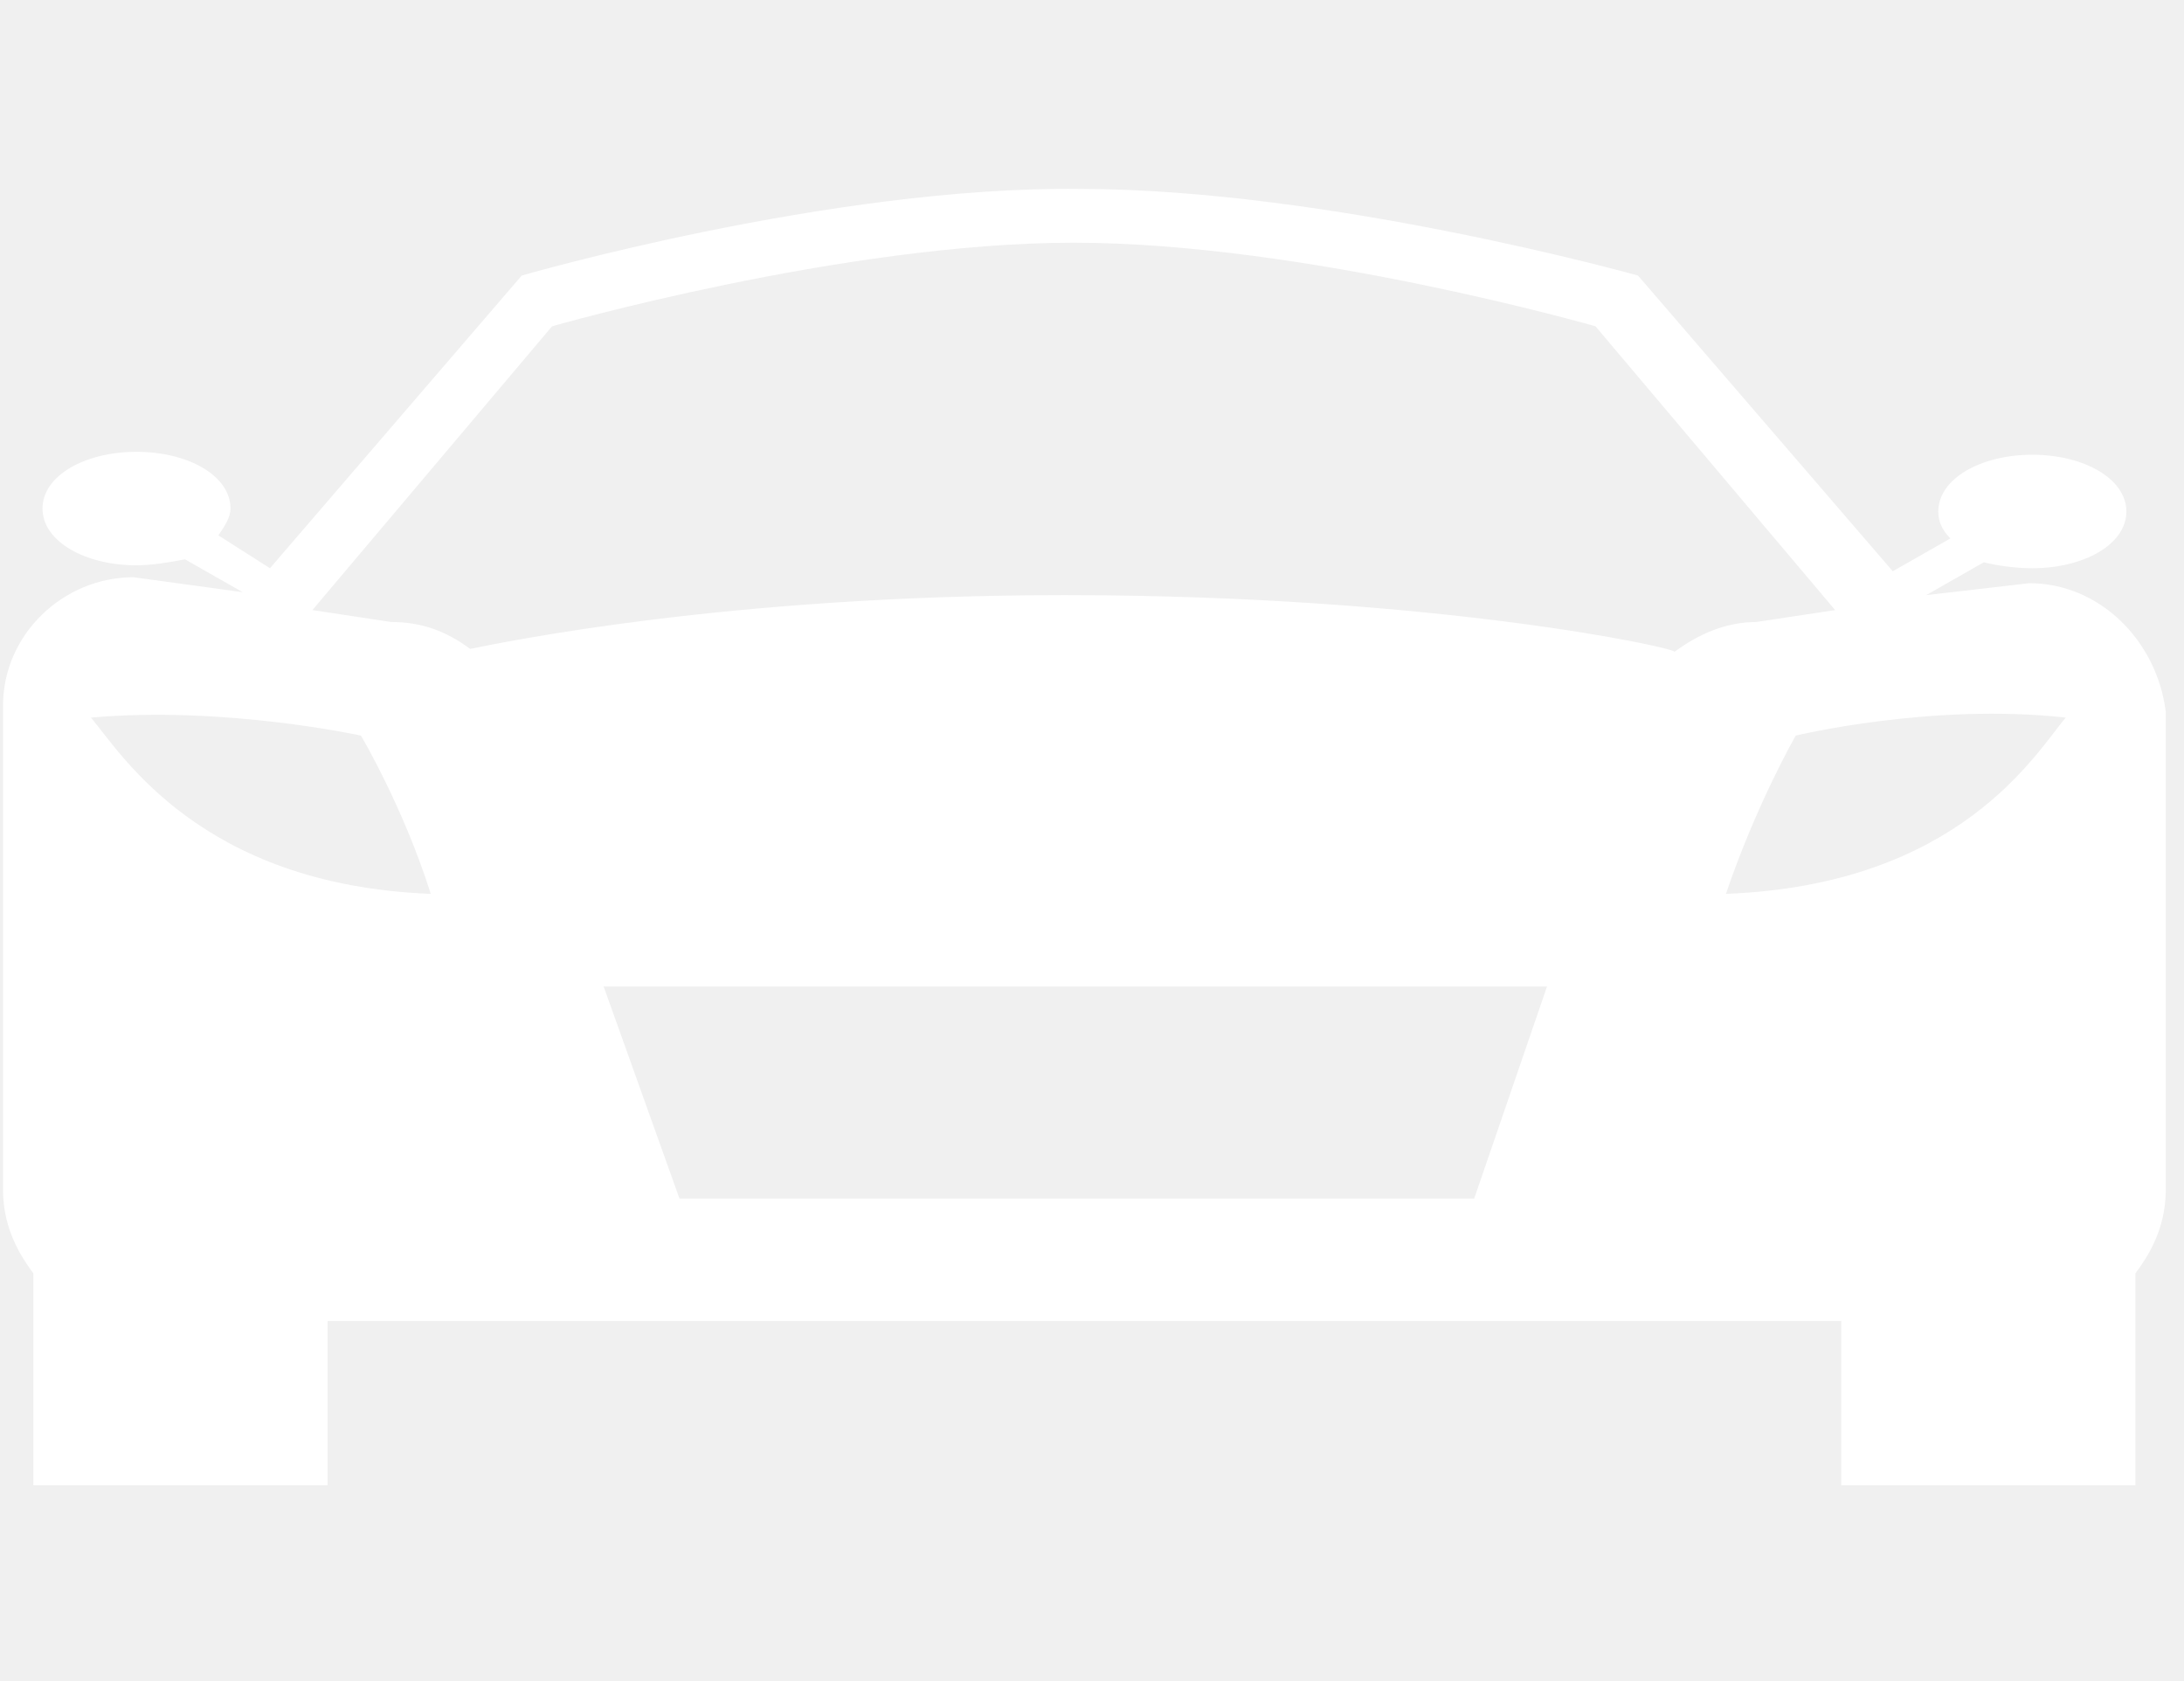
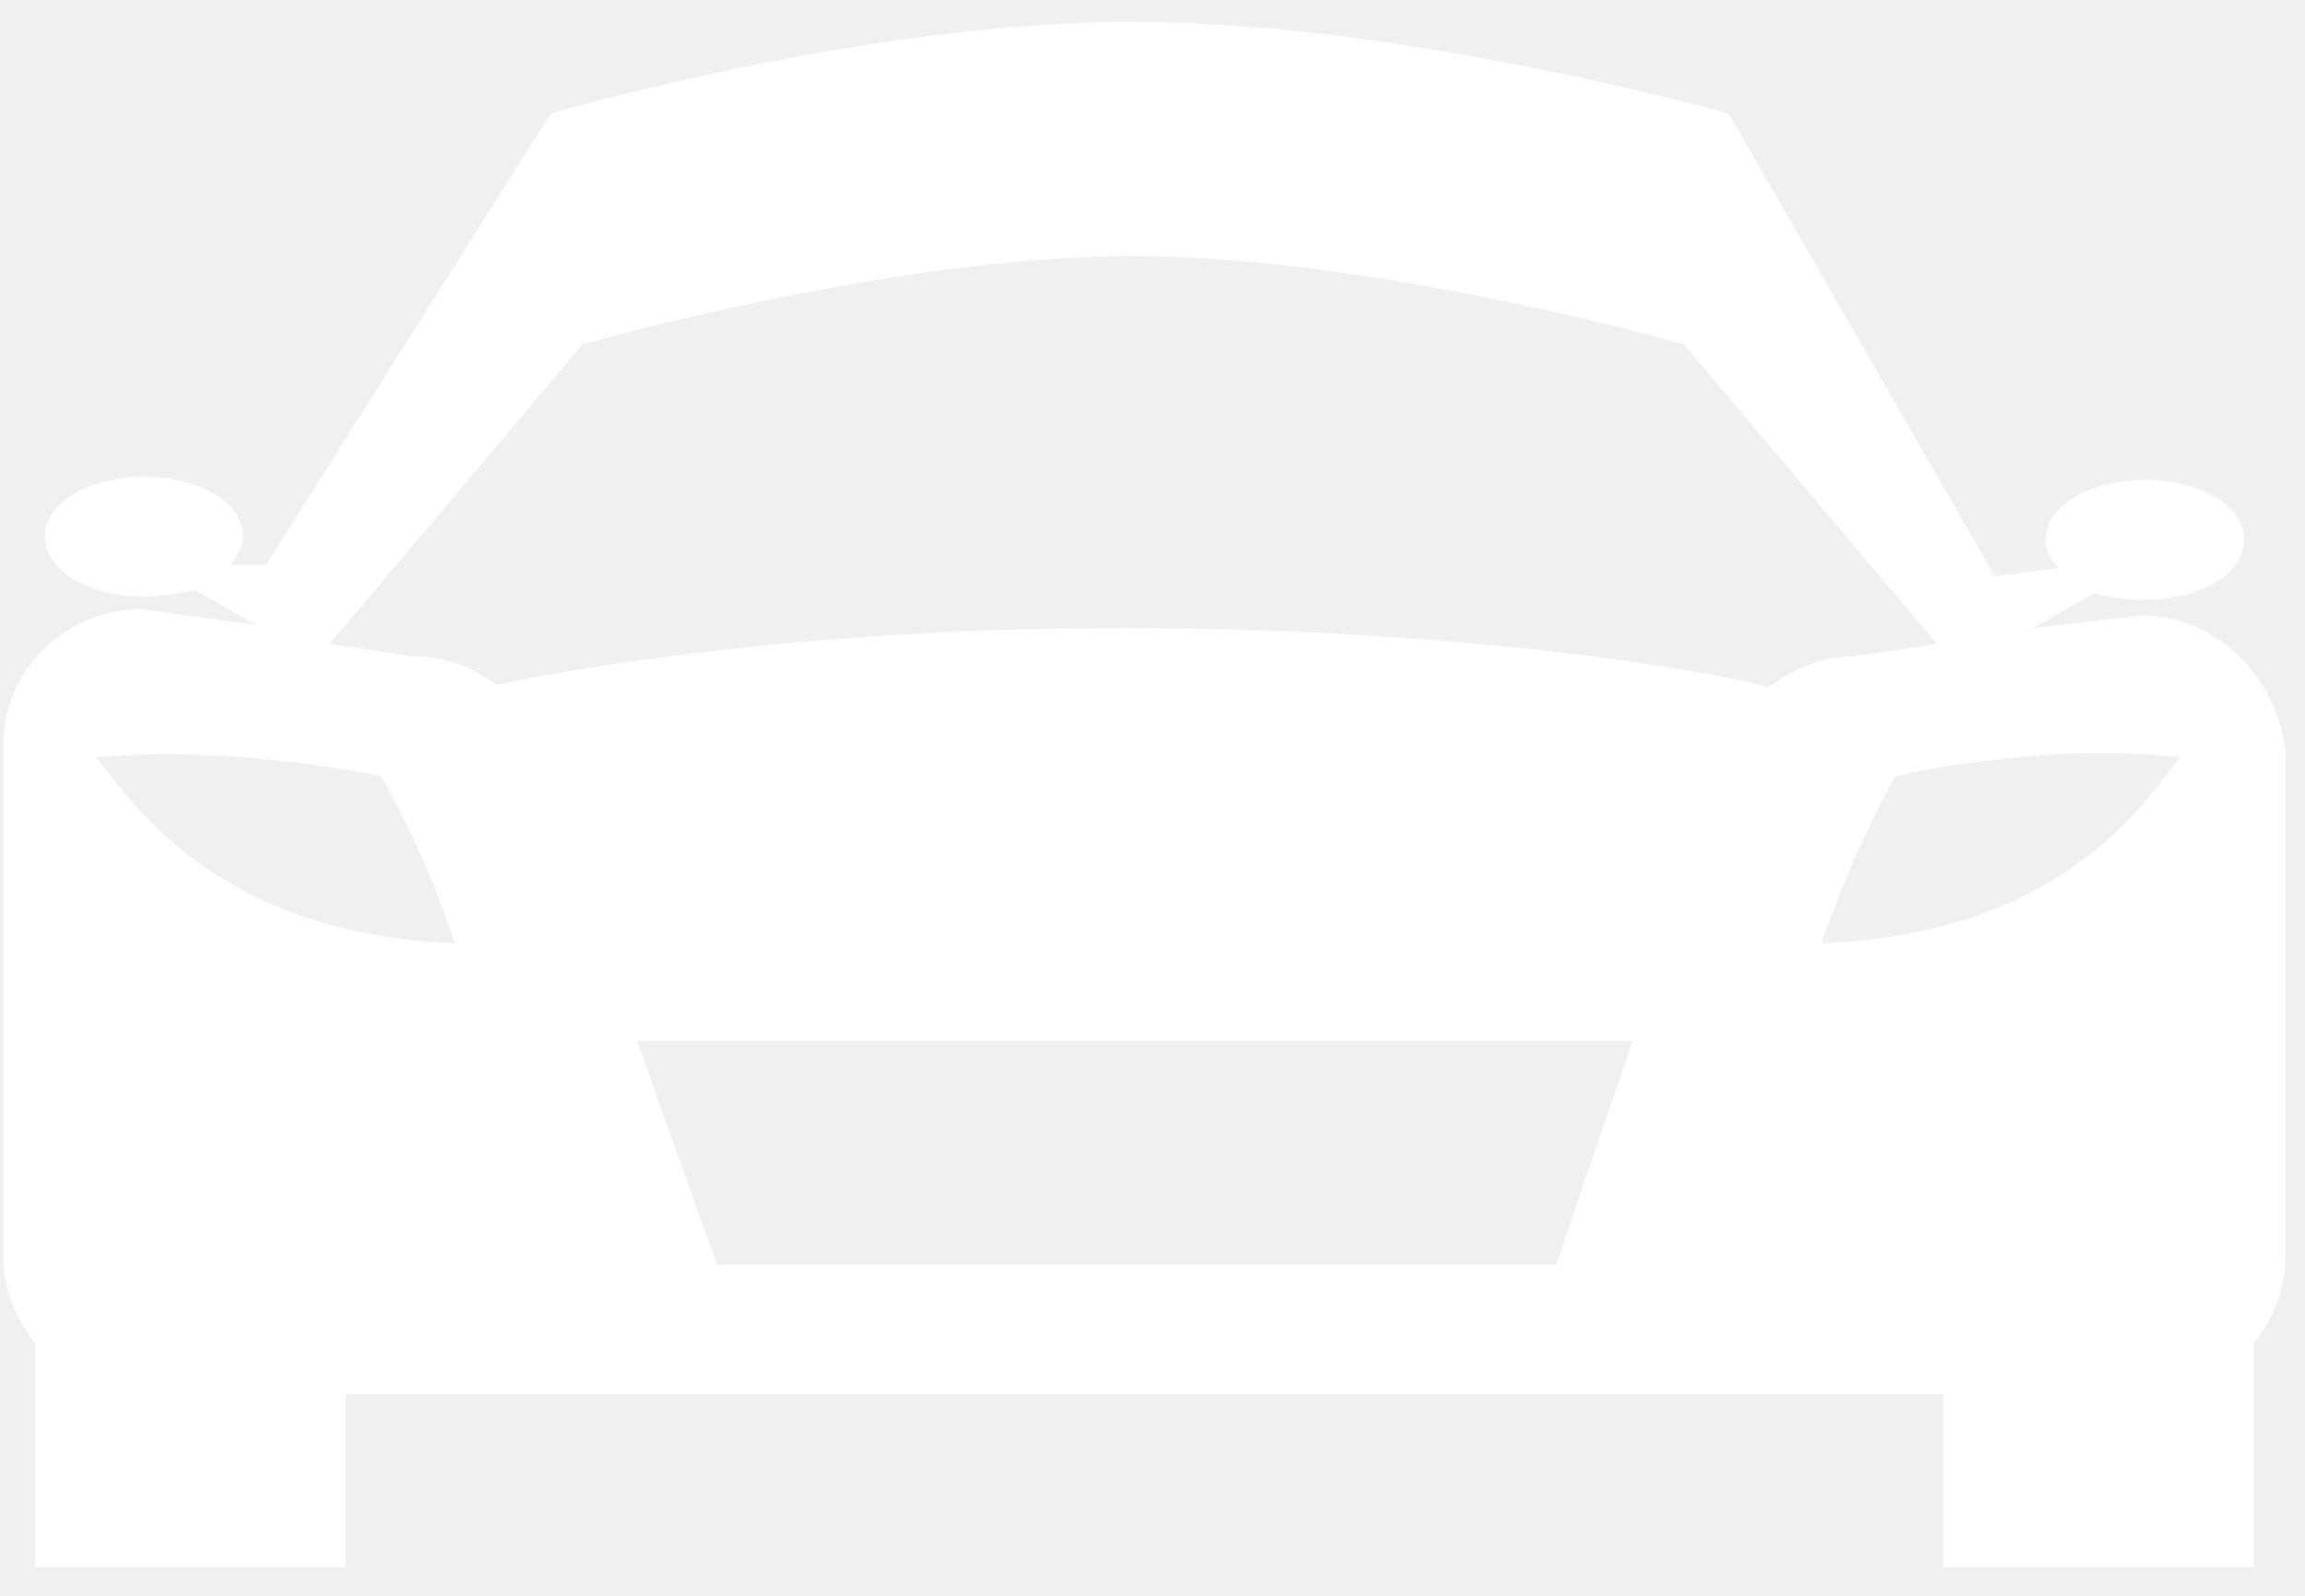
- <svg xmlns="http://www.w3.org/2000/svg" width="26px" height="20px" viewBox="0 0 26 16" version="1.1">
+ <svg xmlns="http://www.w3.org/2000/svg" width="26px" height="18px" viewBox="0 0 26 18" version="1.1">
  <defs />
-   <g id="Symbols" stroke="none" stroke-width="1" fill="none" fill-rule="evenodd">
-     <g id="Section-Header:-Automotive" transform="translate(0, -7)" fill="white">
-       <g id="Icon:-Car" transform="translate(0, 7)">
-         <g id="Layer_1">
-           <path d="M20.547,8.64 C20.908,7.573 21.378,6.756 21.378,6.756 C21.378,6.756 23.003,6.364 24.592,6.542 C24.231,6.969 23.328,8.533 20.547,8.64 L20.547,8.64 Z M12.675,5.084 C8.631,5.084 5.958,5.653 5.597,5.724 C5.308,5.511 5.019,5.404 4.658,5.404 L3.719,5.262 L6.572,1.884 C6.572,1.884 10.039,0.889 12.783,0.889 C15.528,0.889 18.994,1.884 18.994,1.884 L21.847,5.262 L20.908,5.404 C20.547,5.404 20.222,5.547 19.933,5.76 C20.006,5.724 17.117,5.084 12.675,5.084 L12.675,5.084 Z M17.55,12.267 L8.089,12.267 L7.186,9.742 L18.417,9.742 L17.55,12.267 L17.55,12.267 Z M1.083,6.542 C2.672,6.4 4.297,6.756 4.297,6.756 C4.297,6.756 4.803,7.609 5.128,8.64 C2.383,8.533 1.444,6.969 1.083,6.542 L1.083,6.542 Z M22.931,5.084 L23.617,4.693 C23.761,4.729 23.978,4.764 24.194,4.764 C24.808,4.764 25.314,4.48 25.314,4.089 C25.314,3.698 24.808,3.413 24.194,3.413 C23.581,3.413 23.075,3.698 23.075,4.089 C23.075,4.196 23.111,4.302 23.219,4.409 L22.533,4.8 L19.5,1.28 C19.5,1.28 15.817,0.249 12.856,0.249 C9.894,0.213 6.211,1.28 6.211,1.28 L3.214,4.764 L2.6,4.373 C2.672,4.267 2.744,4.16 2.744,4.053 C2.744,3.662 2.239,3.378 1.625,3.378 C1.011,3.378 0.506,3.662 0.506,4.053 C0.506,4.444 1.011,4.729 1.625,4.729 C1.806,4.729 2.022,4.693 2.203,4.658 L2.889,5.049 L1.589,4.871 C0.758,4.871 0.036,5.547 0.036,6.4 L0.036,12.16 C0.036,12.551 0.181,12.871 0.397,13.156 L0.397,15.68 L3.9,15.68 L3.9,13.724 L21.919,13.724 L21.919,15.68 L25.422,15.68 L25.422,13.156 C25.639,12.871 25.783,12.551 25.783,12.16 L25.783,6.471 C25.675,5.618 24.989,4.942 24.158,4.942 L22.931,5.084 Z" id="Shape" />
+   <g id="Page-1" stroke="none" stroke-width="1" fill="none" fill-rule="evenodd">
+     <g id="Automotive" fill="white">
+       <g id="Page-1">
+         <g id="Icon_Automotive">
+           <g id="Symbols">
+             <g id="Section-Header:-Automotive">
+               <g id="Icon:-Car">
+                 <g id="Layer_1">
+                   <path d="M20.547,10.64 C20.908,9.573 21.378,8.756 21.378,8.756 C21.378,8.756 23.003,8.364 24.592,8.542 C24.231,8.969 23.328,10.533 20.547,10.64 L20.547,10.64 L20.547,10.64 L20.547,10.64 Z M12.675,7.084 C8.631,7.084 5.958,7.653 5.597,7.724 C5.308,7.511 5.019,7.404 4.658,7.404 L3.719,7.262 L6.572,3.884 C6.572,3.884 10.039,2.889 12.783,2.889 C15.528,2.889 18.994,3.884 18.994,3.884 L21.847,7.262 L20.908,7.404 C20.547,7.404 20.222,7.547 19.933,7.76 C20.006,7.724 17.117,7.084 12.675,7.084 L12.675,7.084 L12.675,7.084 L12.675,7.084 Z M17.55,14.267 L8.089,14.267 L7.186,11.742 L18.417,11.742 L17.55,14.267 L17.55,14.267 L17.55,14.267 L17.55,14.267 Z M1.083,8.542 C2.672,8.4 4.297,8.756 4.297,8.756 C4.297,8.756 4.803,9.609 5.128,10.64 C2.383,10.533 1.444,8.969 1.083,8.542 L1.083,8.542 L1.083,8.542 L1.083,8.542 Z M24.194,6.764 C24.808,6.764 25.314,6.48 25.314,6.089 C25.314,5.698 24.808,5.413 24.194,5.413 C23.581,5.413 23.075,5.698 23.075,6.089 C23.075,6.196 23.111,6.302 23.219,6.409 L22.5,6.5 L19.5,1.28 C19.5,1.28 15.817,0.249 12.856,0.249 C9.894,0.213 6.211,1.28 6.211,1.28 L3,6.373 L2.6,6.373 C2.672,6.267 2.744,6.16 2.744,6.053 C2.744,5.662 2.239,5.378 1.625,5.378 C1.011,5.378 0.506,5.662 0.506,6.053 C0.506,6.444 1.011,6.729 1.625,6.729 C1.806,6.729 2.022,6.693 2.203,6.658 L2.889,7.049 L1.589,6.871 C0.758,6.871 0.036,7.547 0.036,8.4 L0.036,14.16 C0.036,14.551 0.181,14.871 0.397,15.156 L0.397,17.68 L3.9,17.68 L3.9,15.724 L21.919,15.724 L21.919,17.68 L25.422,17.68 L25.422,15.156 C25.639,14.871 25.783,14.551 25.783,14.16 L25.783,8.471 C25.675,7.618 24.989,6.942 24.158,6.942 L22.931,7.084 L23.617,6.693 C23.761,6.729 23.978,6.764 24.194,6.764 Z" id="Shape" />
+                 </g>
+               </g>
+             </g>
+           </g>
        </g>
      </g>
    </g>
  </g>
</svg>
